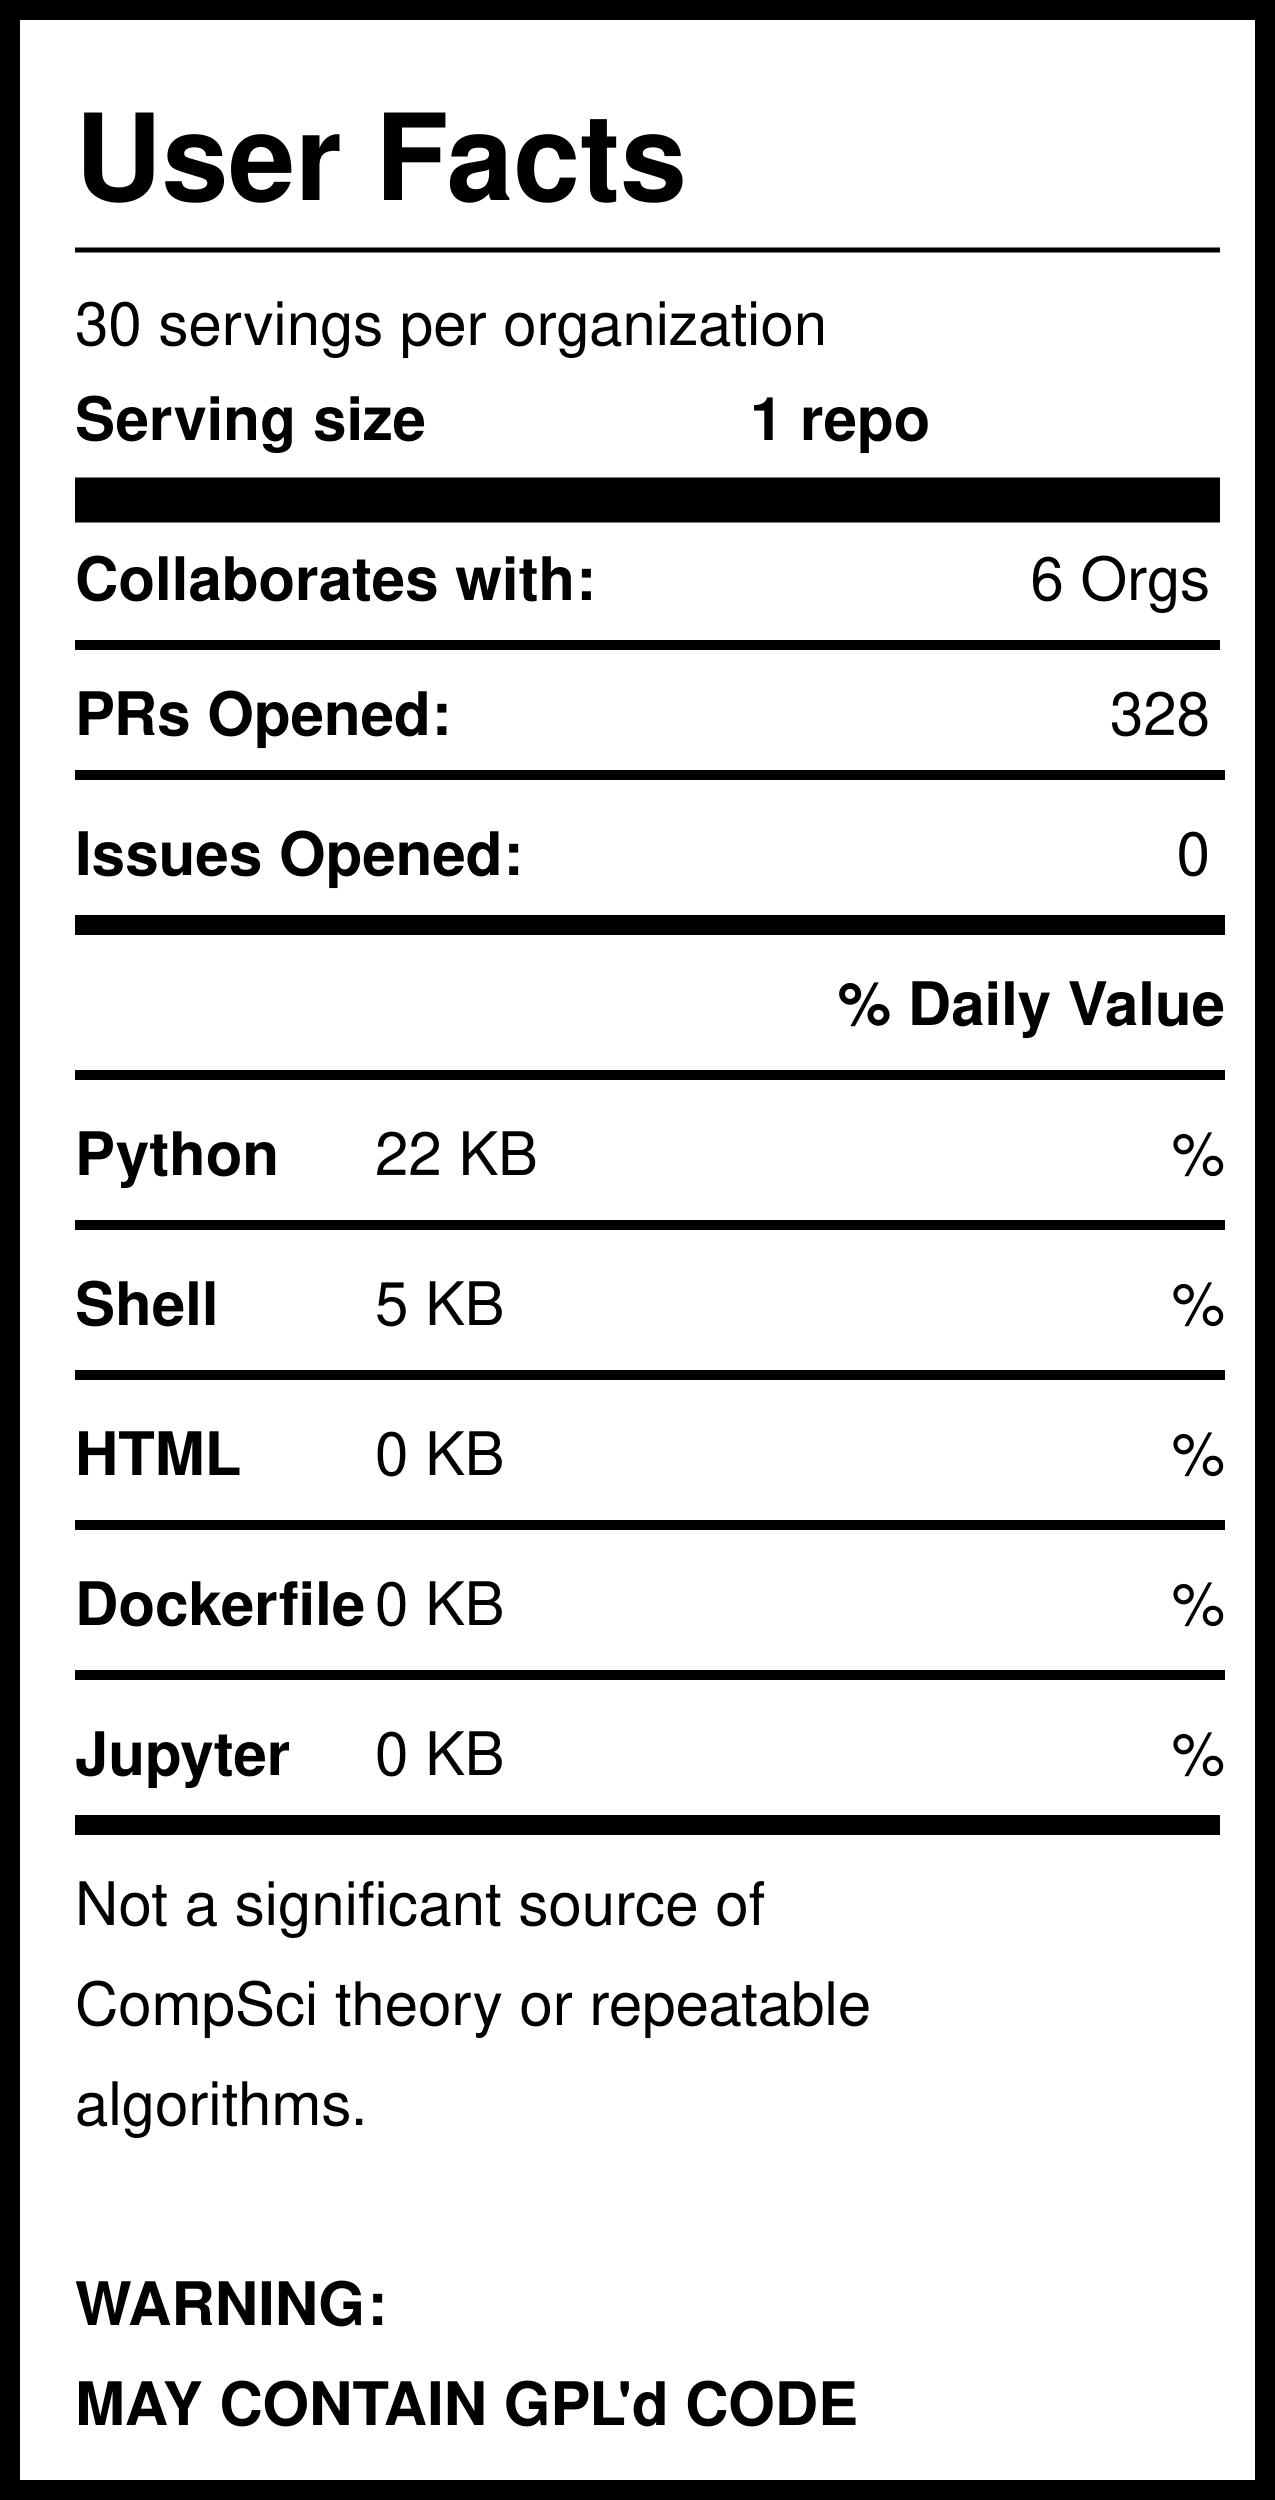
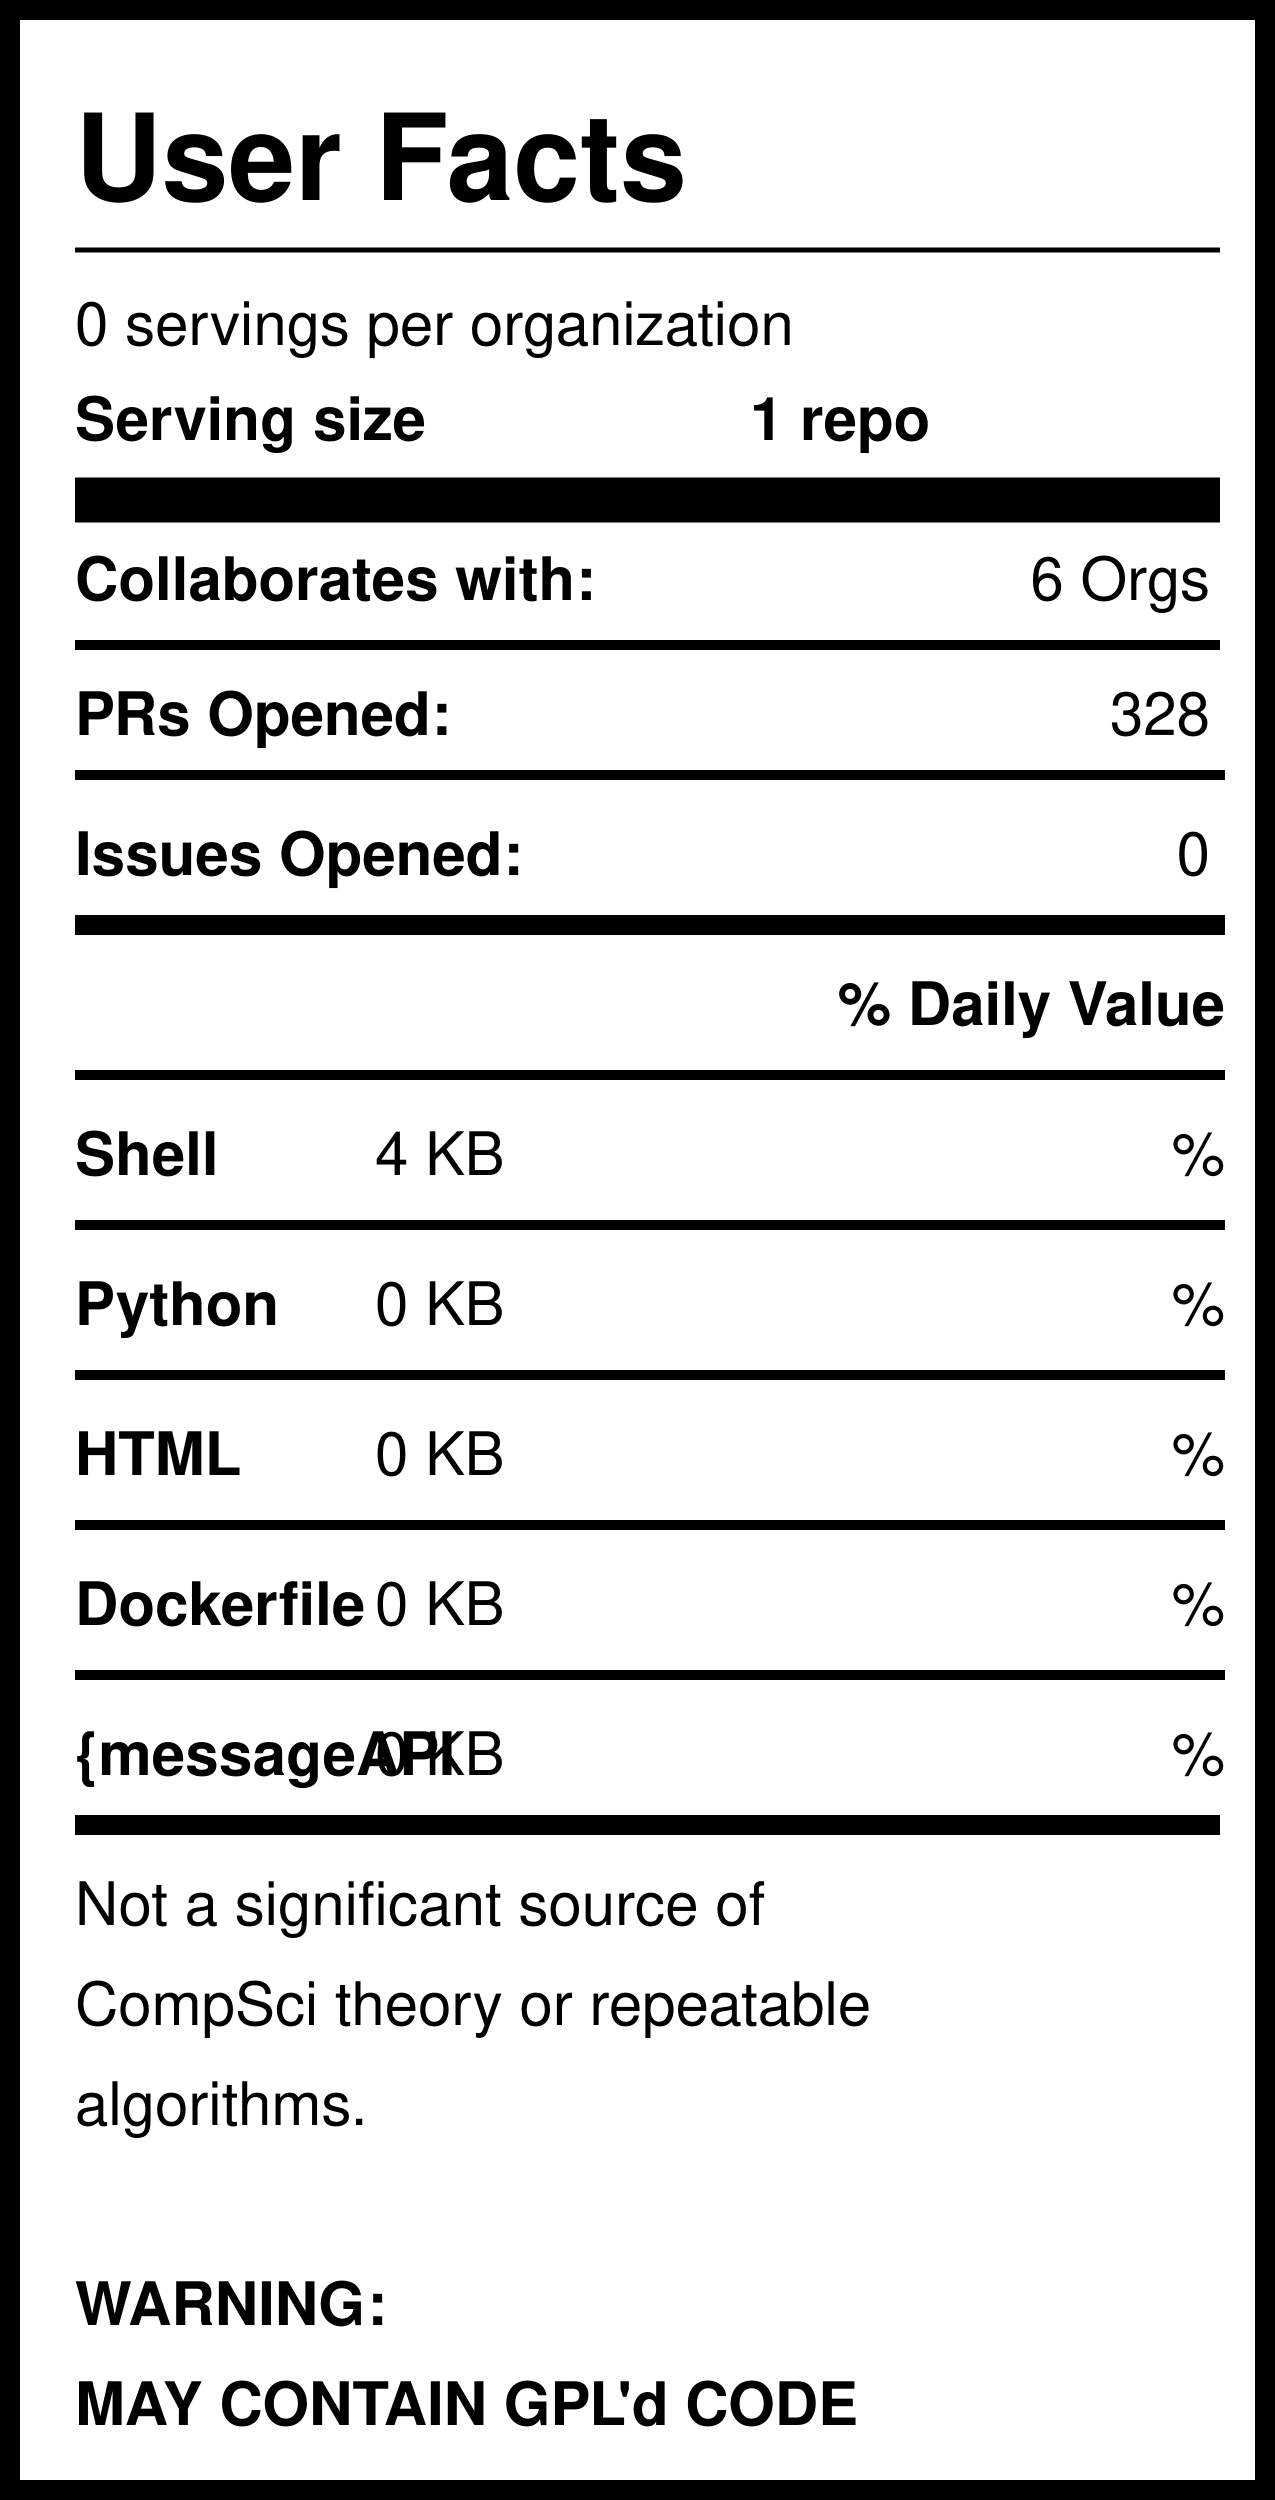
<svg xmlns="http://www.w3.org/2000/svg" version="1.1" width="255" height="500" style="background: white">
  <svg width="255" height="500">
    <rect width="255" height="500" style="fill:rgb(255,255,255);stroke-width:8;stroke:rgb(0,0,0)" />
    <text x="15" y="40" font-family="Helvetica" font-weight="bold" font-size="2em">User Facts</text>
    <line x1="15" y1="50" x2="244" y2="50" style="stroke:rgb(0,0,0);stroke-width:1" />
-     <text x="15" y="69" font-family="Helvetica" lengthAdjust="spacingAndGlyphs">30 servings per organization</text>
+     <text x="15" y="69" font-family="Helvetica" lengthAdjust="spacingAndGlyphs">0 servings per organization</text>
    <text x="15" y="88" font-family="Helvetica" font-weight="bold" lengthAdjust="spacingAndGlyphs">Serving size</text>
    <text x="150" y="88" font-family="Helvetica" font-weight="bold" lengthAdjust="spacingAndGlyphs">1 repo</text>
    <line x1="15" y1="100" x2="244" y2="100" style="stroke:rgb(0,0,0);stroke-width:9" />
    <text x="15" y="120" font-family="Helvetica" font-weight="bold" lengthAdjust="spacingAndGlyphs">Collaborates with:</text>
    <text x="242" y="120" font-family="Helvetica" text-anchor="end" lengthAdjust="spacingAndGlyphs">6 Orgs</text>
    <line x1="15" y1="129" x2="244" y2="129" style="stroke:rgb(0,0,0);stroke-width:2" />
    <text x="15" y="147" font-family="Helvetica" font-weight="bold" lengthAdjust="spacingAndGlyphs">PRs Opened:</text>
    <text x="242" y="147" font-family="Helvetica" text-anchor="end" lengthAdjust="spacingAndGlyphs">328</text>
    <text x="15" y="175" font-family="Helvetica" font-weight="bold" lengthAdjust="spacingAndGlyphs">Issues Opened:</text>
    <text x="242" y="175" font-family="Helvetica" lengthAdjust="spacingAndGlyphs" text-anchor="end">0</text>
    <line x1="15" y1="185" x2="245" y2="185" style="stroke:rgb(0,0,0);stroke-width:4" />
    <line x1="15" y1="155" x2="245" y2="155" style="stroke:rgb(0,0,0);stroke-width:2" />
    <text x="245" y="205" font-family="Helvetica" font-weight="bold" text-anchor="end" lengthAdjust="spacingAndGlyphs">% Daily Value</text>
    <line x1="15" y1="215" x2="245" y2="215" style="stroke:rgb(0,0,0);stroke-width:2" />
-     <text x="15" y="235" font-family="Helvetica" font-weight="bold" lengthAdjust="spacingAndGlyphs">Python</text>
-     <text x="75" y="235" font-family="Helvetica" lengthAdjust="spacingAndGlyphs">22 KB</text>
+     <text x="15" y="235" font-family="Helvetica" font-weight="bold" lengthAdjust="spacingAndGlyphs">Shell</text>
+     <text x="75" y="235" font-family="Helvetica" lengthAdjust="spacingAndGlyphs">4 KB</text>
    <text x="245" y="235" font-family="Helvetica" lengthAdjust="spacingAndGlyphs" text-anchor="end">%</text>
    <line x1="15" y1="245" x2="245" y2="245" style="stroke:rgb(0,0,0);stroke-width:2" />
-     <text x="15" y="265" font-family="Helvetica" font-weight="bold" lengthAdjust="spacingAndGlyphs">Shell</text>
-     <text x="75" y="265" font-family="Helvetica" lengthAdjust="spacingAndGlyphs">5 KB</text>
+     <text x="15" y="265" font-family="Helvetica" font-weight="bold" lengthAdjust="spacingAndGlyphs">Python</text>
+     <text x="75" y="265" font-family="Helvetica" lengthAdjust="spacingAndGlyphs">0 KB</text>
    <text x="245" y="265" font-family="Helvetica" lengthAdjust="spacingAndGlyphs" text-anchor="end">%</text>
    <line x1="15" y1="275" x2="245" y2="275" style="stroke:rgb(0,0,0);stroke-width:2" />
    <text x="15" y="295" font-family="Helvetica" font-weight="bold" lengthAdjust="spacingAndGlyphs">HTML</text>
    <text x="75" y="295" font-family="Helvetica" lengthAdjust="spacingAndGlyphs">0 KB</text>
    <text x="245" y="295" font-family="Helvetica" lengthAdjust="spacingAndGlyphs" text-anchor="end">%</text>
    <line x1="15" y1="305" x2="245" y2="305" style="stroke:rgb(0,0,0);stroke-width:2" />
    <text x="15" y="325" font-family="Helvetica" font-weight="bold" lengthAdjust="spacingAndGlyphs">Dockerfile</text>
    <text x="75" y="325" font-family="Helvetica" lengthAdjust="spacingAndGlyphs">0 KB</text>
    <text x="245" y="325" font-family="Helvetica" lengthAdjust="spacingAndGlyphs" text-anchor="end">%</text>
    <line x1="15" y1="335" x2="245" y2="335" style="stroke:rgb(0,0,0);stroke-width:2" />
-     <text x="15" y="355" font-family="Helvetica" font-weight="bold" lengthAdjust="spacingAndGlyphs">Jupyter</text>
+     <text x="15" y="355" font-family="Helvetica" font-weight="bold" lengthAdjust="spacingAndGlyphs">{messageAPI</text>
    <text x="75" y="355" font-family="Helvetica" lengthAdjust="spacingAndGlyphs">0 KB</text>
    <text x="245" y="355" font-family="Helvetica" lengthAdjust="spacingAndGlyphs" text-anchor="end">%</text>
    <line x1="15" y1="365" x2="244" y2="365" style="stroke:rgb(0,0,0);stroke-width:4" />
    <text id="Warning1" x="15" y="385" font-family="Helvetica" lengthAdjust="spacingAndGlyphs">Not a significant source of </text>
    <text id="Warning2" x="15" y="405" font-family="Helvetica" lengthAdjust="spacingAndGlyphs">CompSci theory or repeatable</text>
    <text id="Warning3" x="15" y="425" font-family="Helvetica" lengthAdjust="spacingAndGlyphs">algorithms. </text>
    <text id="GPL1" x="15" y="465" font-family="Helvetica" font-weight="bold" lengthAdjust="spacingAndGlyphs">WARNING:</text>
    <text id="GPL2" x="15" y="485" font-family="Helvetica" font-weight="bold" lengthAdjust="spacingAndGlyphs">MAY CONTAIN GPL'd CODE</text>
  </svg>
</svg>
